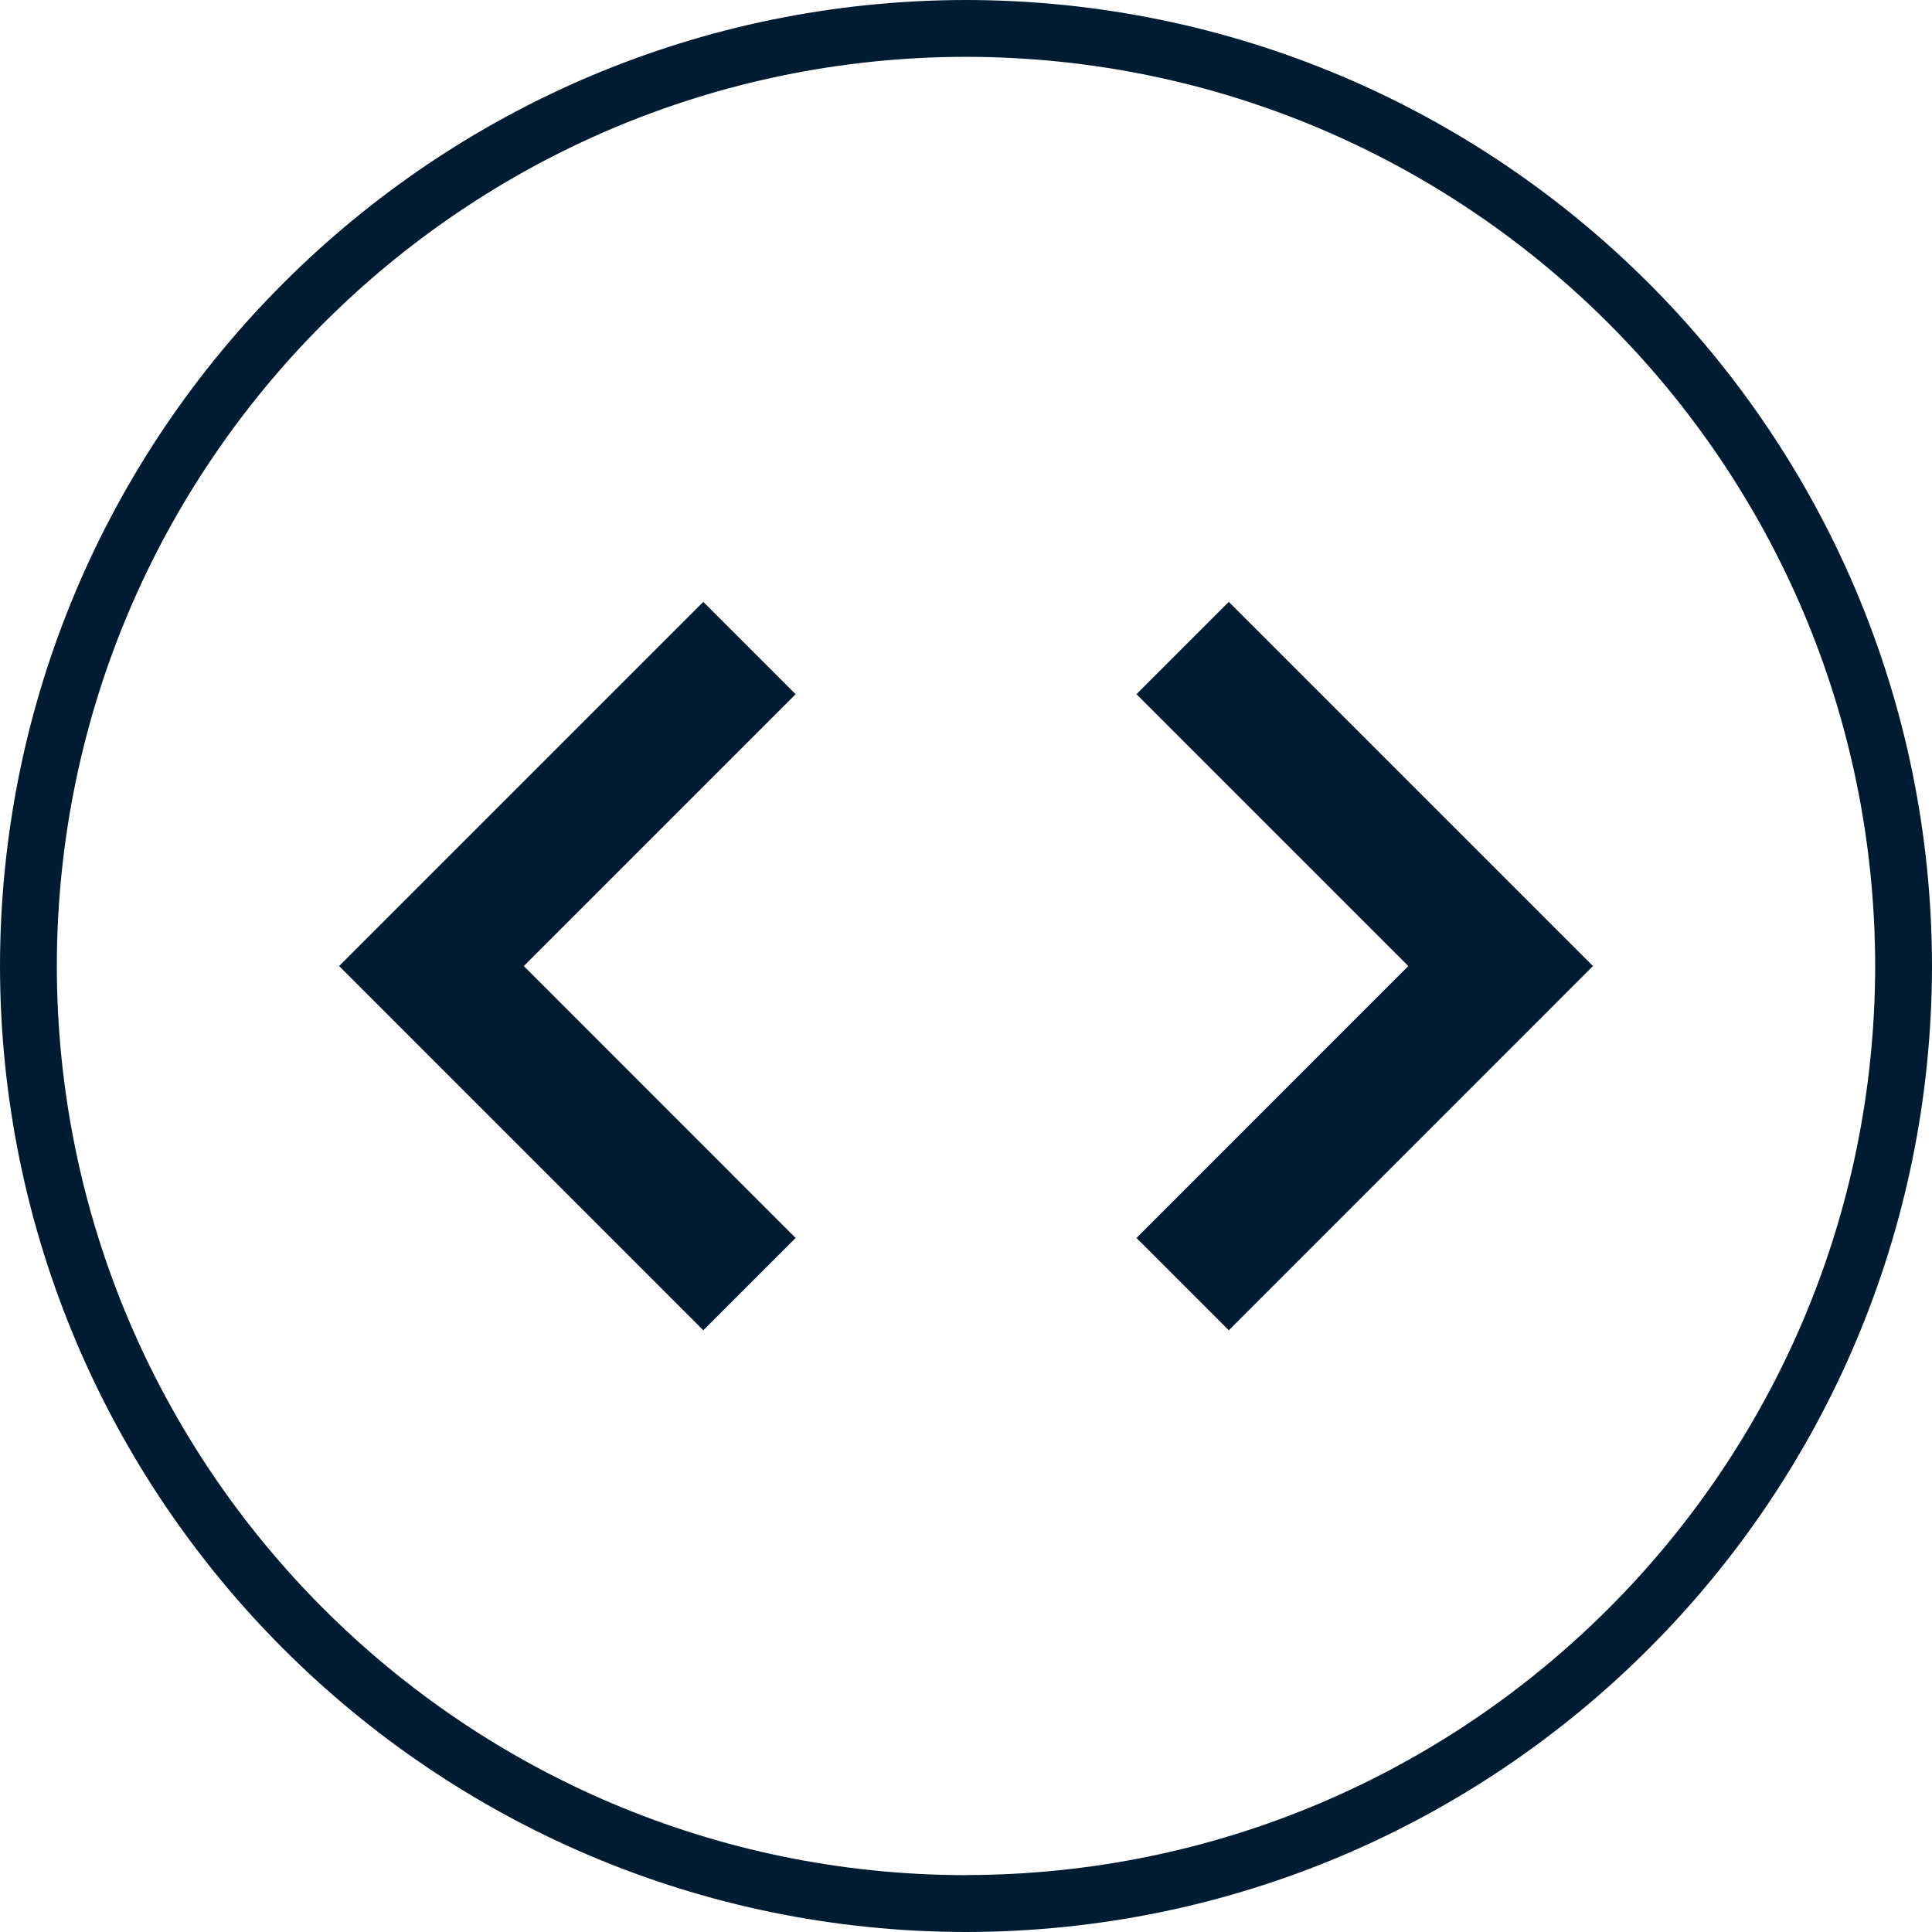
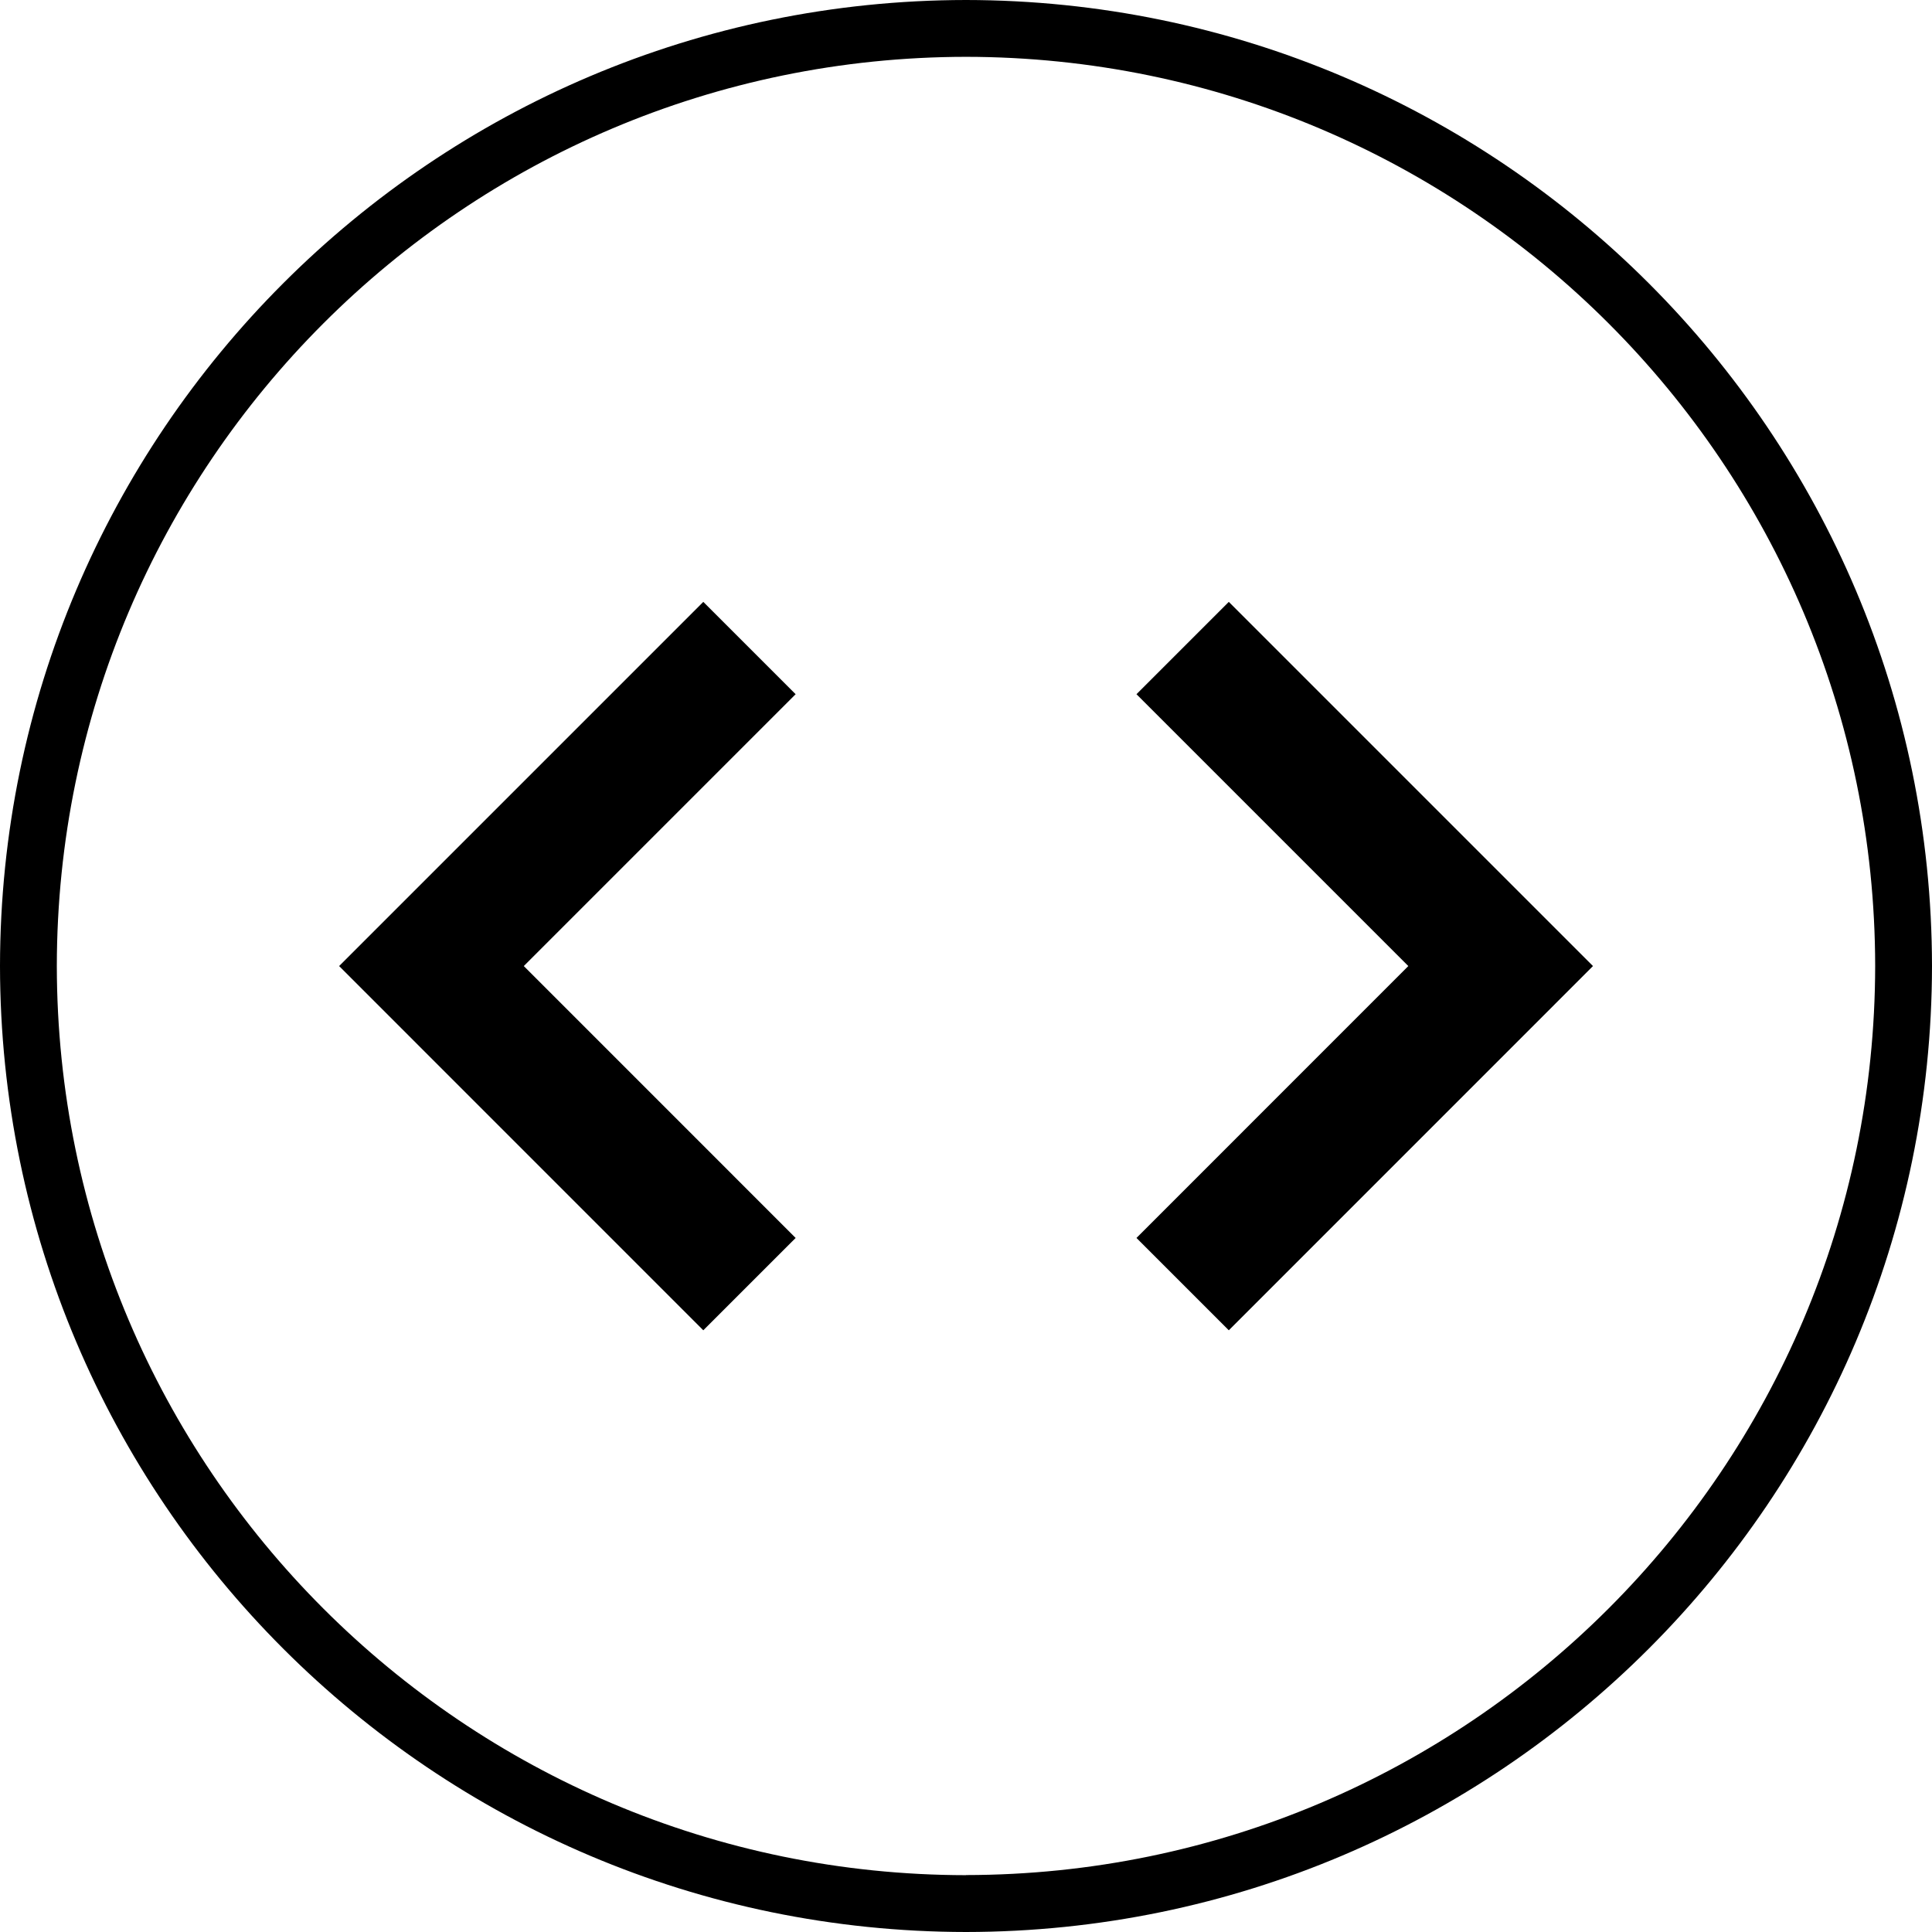
<svg xmlns="http://www.w3.org/2000/svg" width="34" height="34" viewBox="0 0 34 34">
-   <defs>
-     <style>.a{fill:#001c32;}</style>
-   </defs>
  <path class="a" d="M-3184.407,493.411a17.019,17.019,0,0,0-17,17,17.02,17.02,0,0,0,17,17,17.02,17.02,0,0,0,17-17A17.019,17.019,0,0,0-3184.407,493.411Zm0,33a16.017,16.017,0,0,1-16-16,16.017,16.017,0,0,1,16-16,16.017,16.017,0,0,1,16,16A16.017,16.017,0,0,1-3184.407,526.409Zm3-20.783,4.784,4.784-4.784,4.785,1.625,1.625,6.409-6.41-6.409-6.409Zm-7.623-1.625-6.409,6.409,6.409,6.41,1.625-1.625-4.784-4.785,4.784-4.784Z" transform="translate(3201.407 -493.411)" />
</svg>
